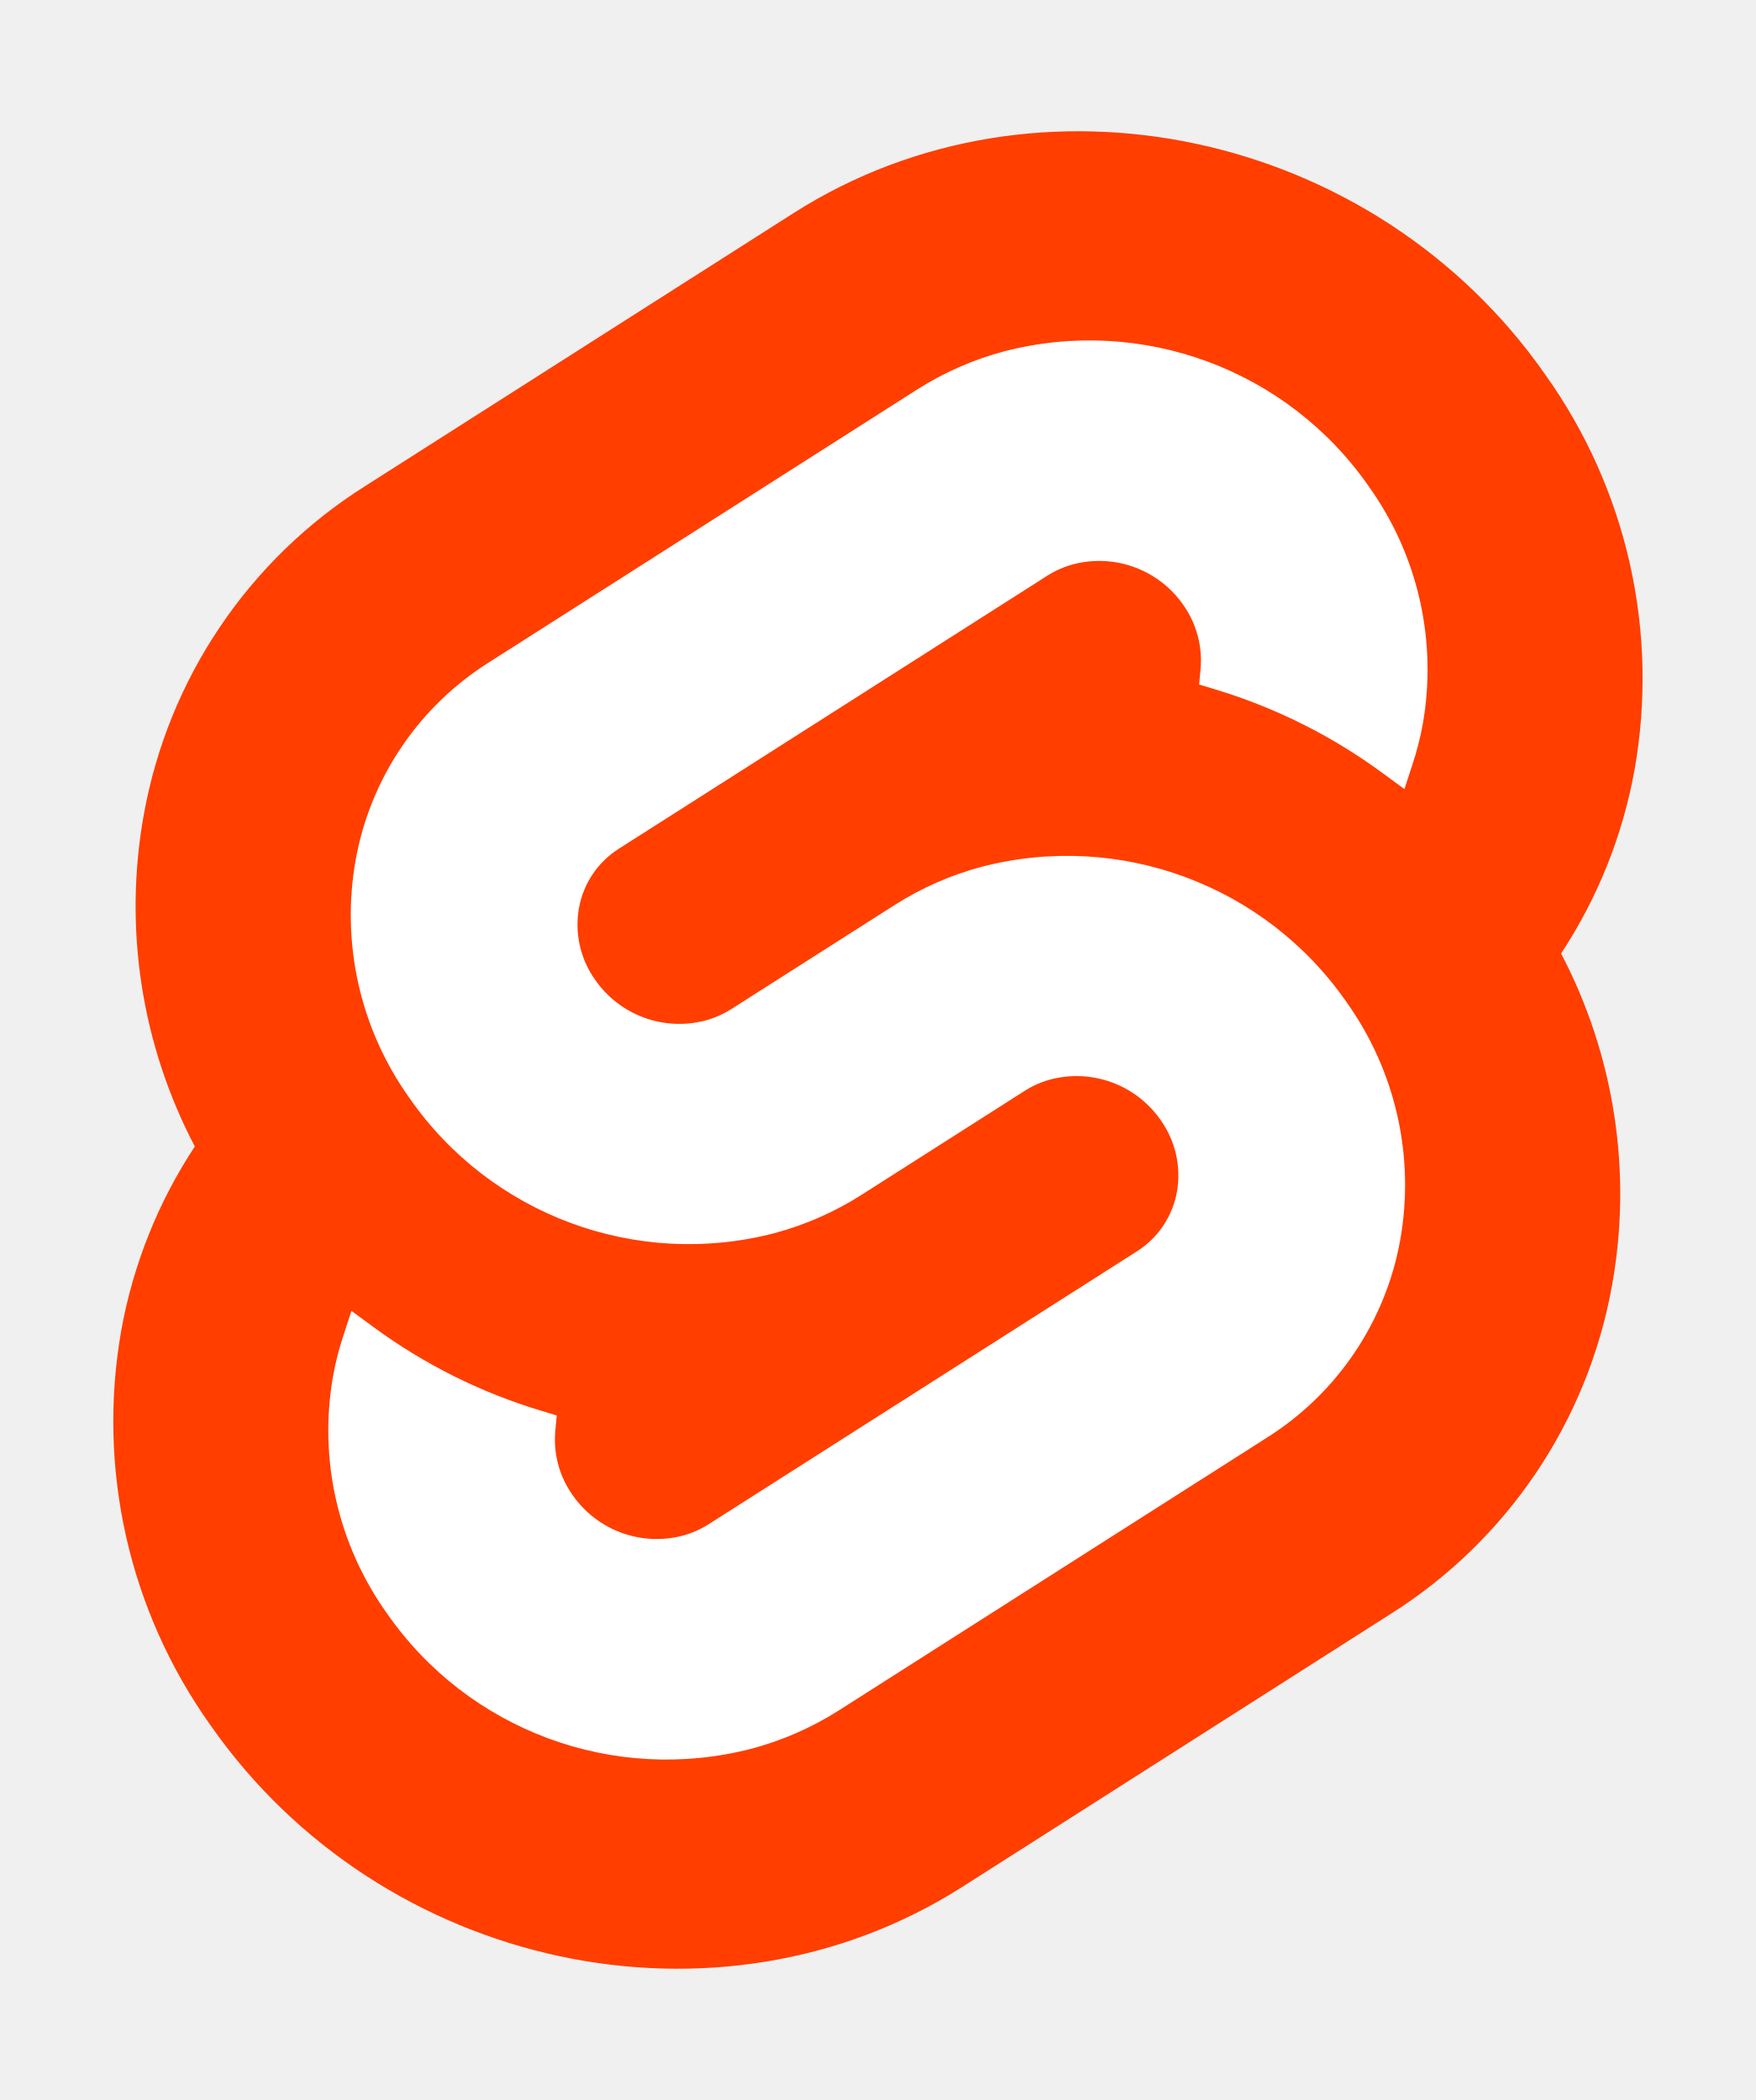
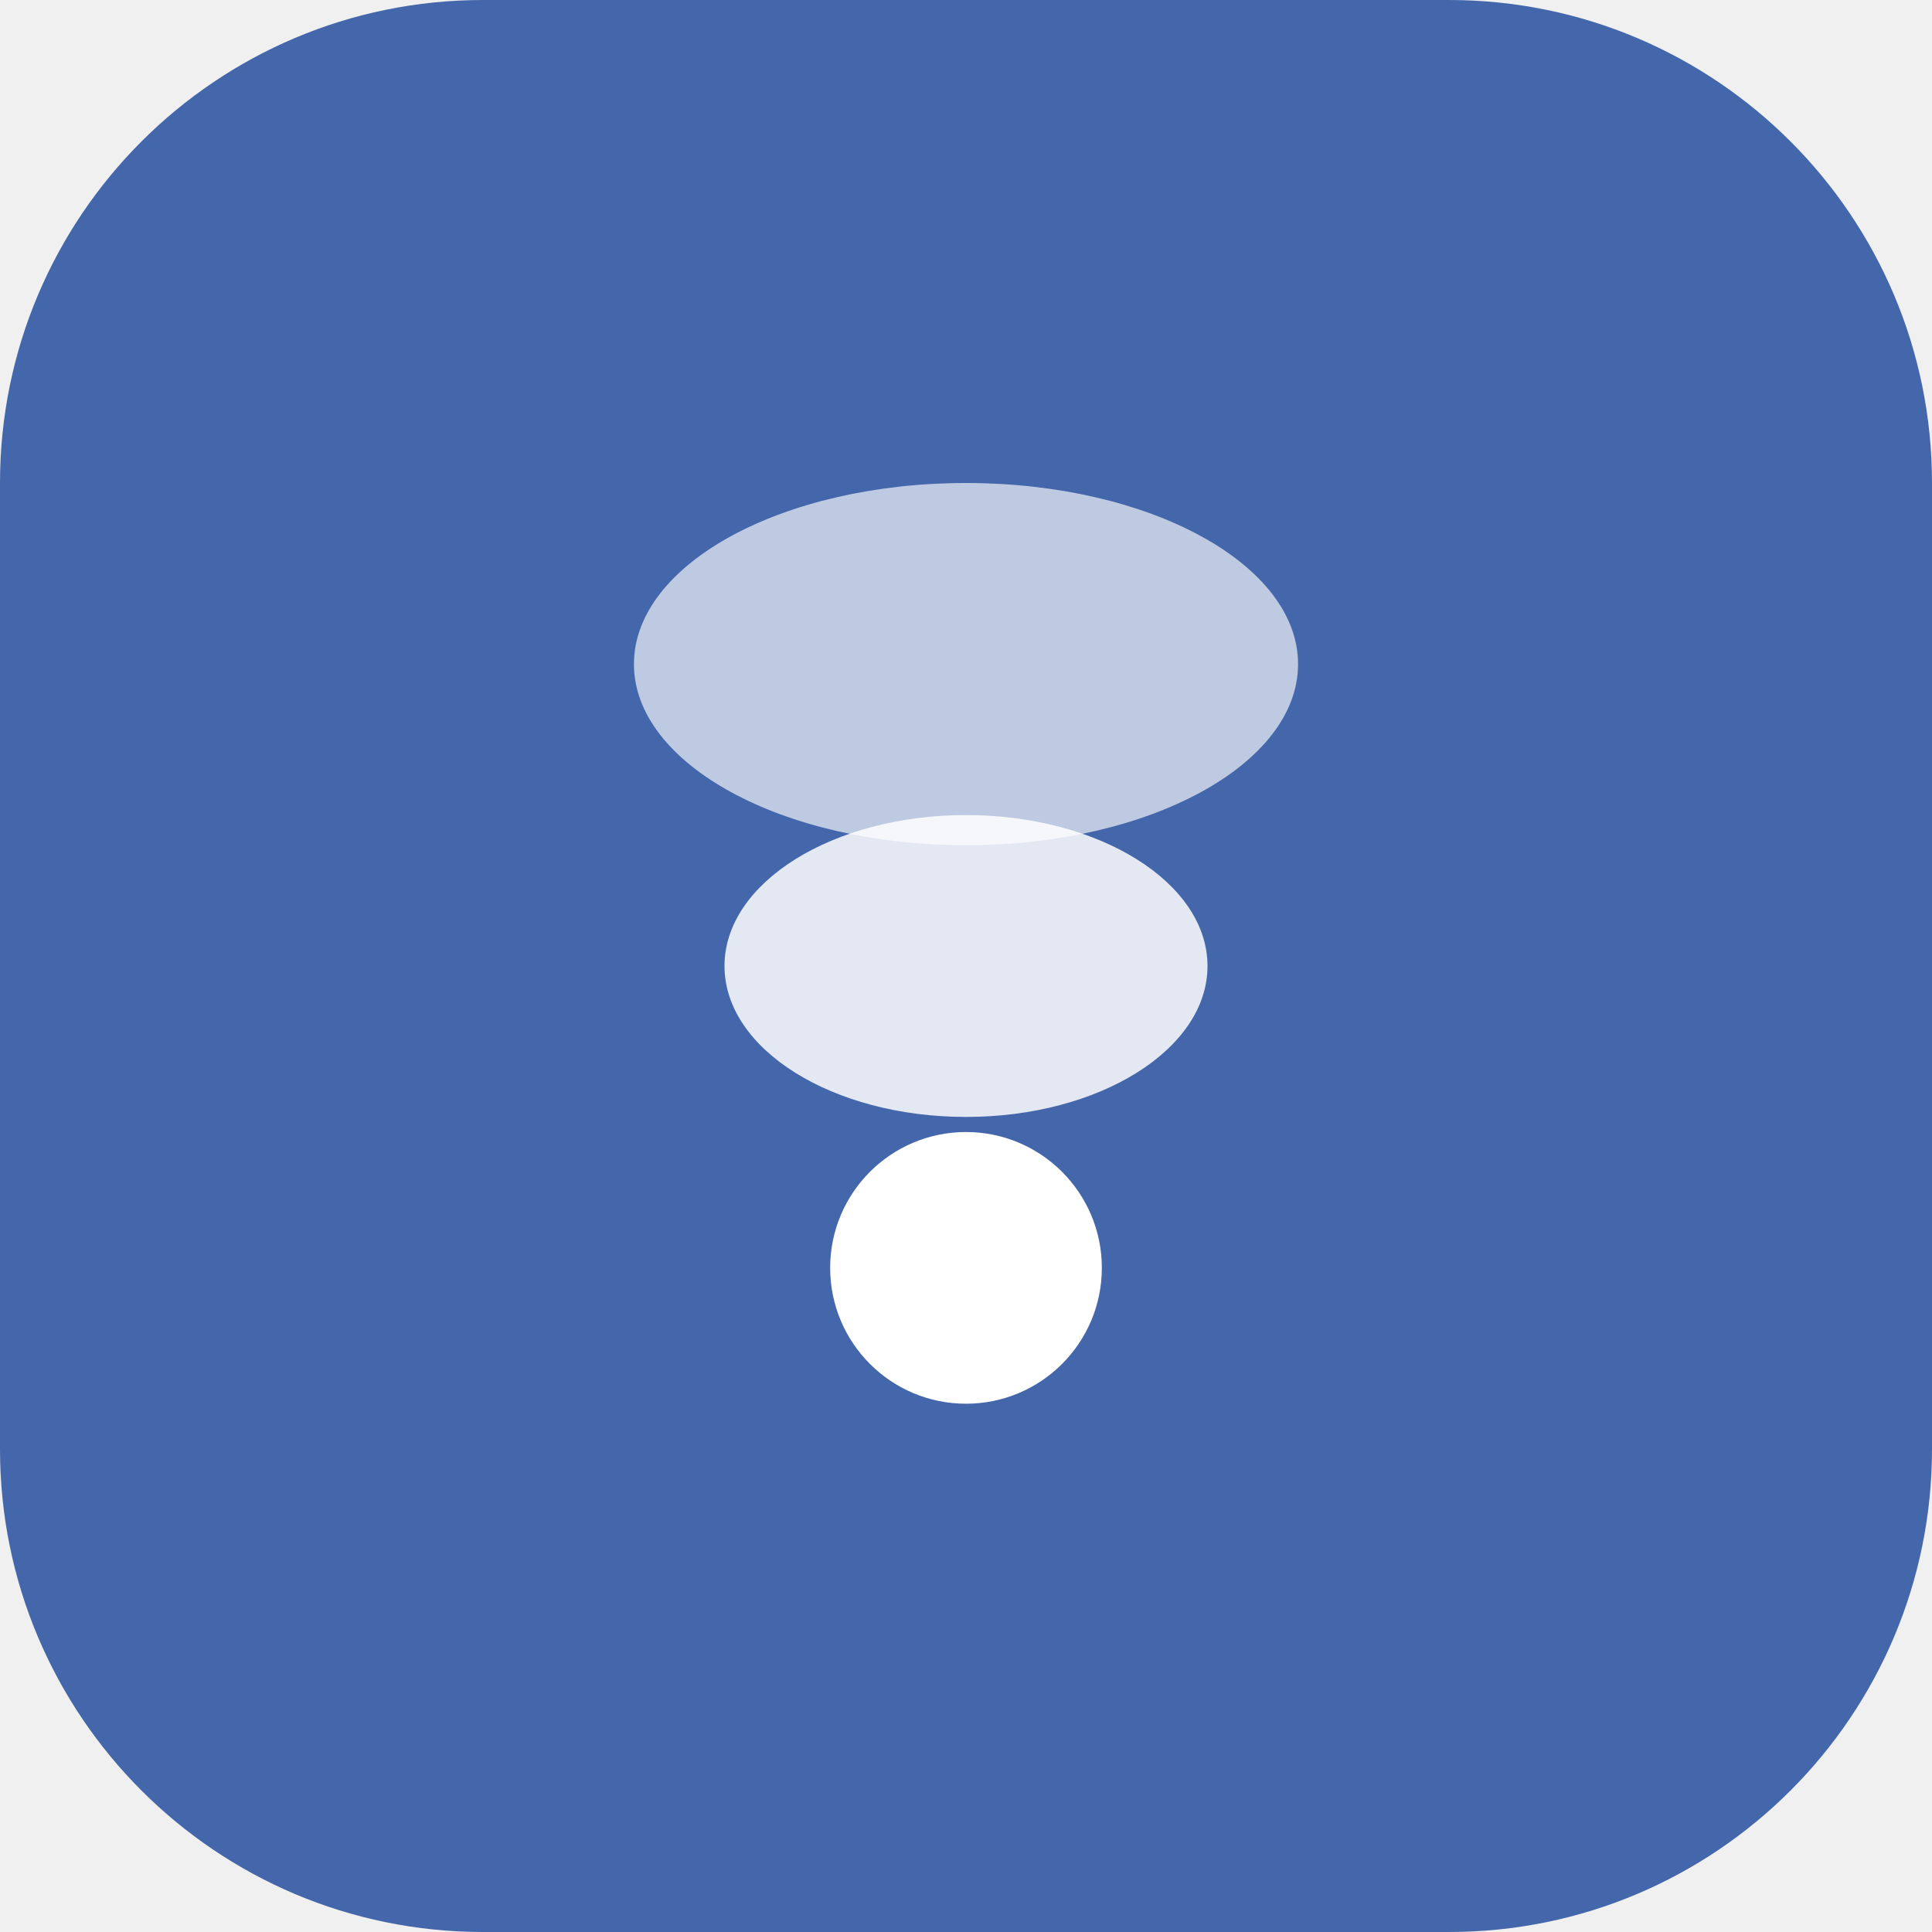
- <svg xmlns="http://www.w3.org/2000/svg" width="107" height="128" viewBox="0 0 107 128">
-   <path d="M94.157 22.819c-10.4-14.885-30.94-19.297-45.792-9.835L22.282 29.608A29.92 29.92 0 0 0 8.764 49.65a31.5 31.5 0 0 0 3.108 20.231 30 30 0 0 0-4.477 11.183 31.9 31.9 0 0 0 5.448 24.116c10.402 14.887 30.942 19.297 45.791 9.835l26.083-16.624A29.92 29.92 0 0 0 98.235 78.35a31.53 31.53 0 0 0-3.105-20.232 30 30 0 0 0 4.474-11.182 31.88 31.88 0 0 0-5.447-24.116" style="fill:#ff3e00" />
-   <path d="M45.817 106.582a20.72 20.72 0 0 1-22.237-8.243 19.17 19.17 0 0 1-3.277-14.503 18 18 0 0 1 .624-2.435l.49-1.498 1.337.981a33.6 33.6 0 0 0 10.203 5.098l.97.294-.09.968a5.85 5.85 0 0 0 1.052 3.878 6.24 6.24 0 0 0 6.695 2.485 5.8 5.8 0 0 0 1.603-.704L69.27 76.28a5.43 5.43 0 0 0 2.45-3.631 5.8 5.8 0 0 0-.987-4.371 6.24 6.24 0 0 0-6.698-2.487 5.7 5.7 0 0 0-1.6.704l-9.953 6.345a19 19 0 0 1-5.296 2.326 20.72 20.72 0 0 1-22.237-8.243 19.17 19.17 0 0 1-3.277-14.502 17.99 17.99 0 0 1 8.13-12.052l26.081-16.623a19 19 0 0 1 5.3-2.329 20.72 20.72 0 0 1 22.237 8.243 19.17 19.17 0 0 1 3.277 14.503 18 18 0 0 1-.624 2.435l-.49 1.498-1.337-.98a33.6 33.6 0 0 0-10.203-5.1l-.97-.294.09-.968a5.86 5.86 0 0 0-1.052-3.878 6.24 6.24 0 0 0-6.696-2.485 5.8 5.8 0 0 0-1.602.704L37.73 51.72a5.42 5.42 0 0 0-2.449 3.63 5.79 5.79 0 0 0 .986 4.372 6.24 6.24 0 0 0 6.698 2.486 5.8 5.8 0 0 0 1.602-.704l9.952-6.342a19 19 0 0 1 5.295-2.328 20.72 20.72 0 0 1 22.237 8.242 19.17 19.17 0 0 1 3.277 14.503 18 18 0 0 1-8.13 12.053l-26.081 16.622a19 19 0 0 1-5.3 2.328" style="fill:#fff" />
+ <svg xmlns="http://www.w3.org/2000/svg" viewBox="0 0 32 32" role="img" aria-label="Vapen">
+   <rect width="32" height="32" rx="8" fill="#4466aa" />
+   <ellipse cx="16" cy="11" rx="5.5" ry="3" fill="#fff" opacity="0.65" />
+   <ellipse cx="16" cy="16" rx="4" ry="2.5" fill="#fff" opacity="0.85" />
+   <circle cx="16" cy="21" r="2.25" fill="#fff" />
</svg>
